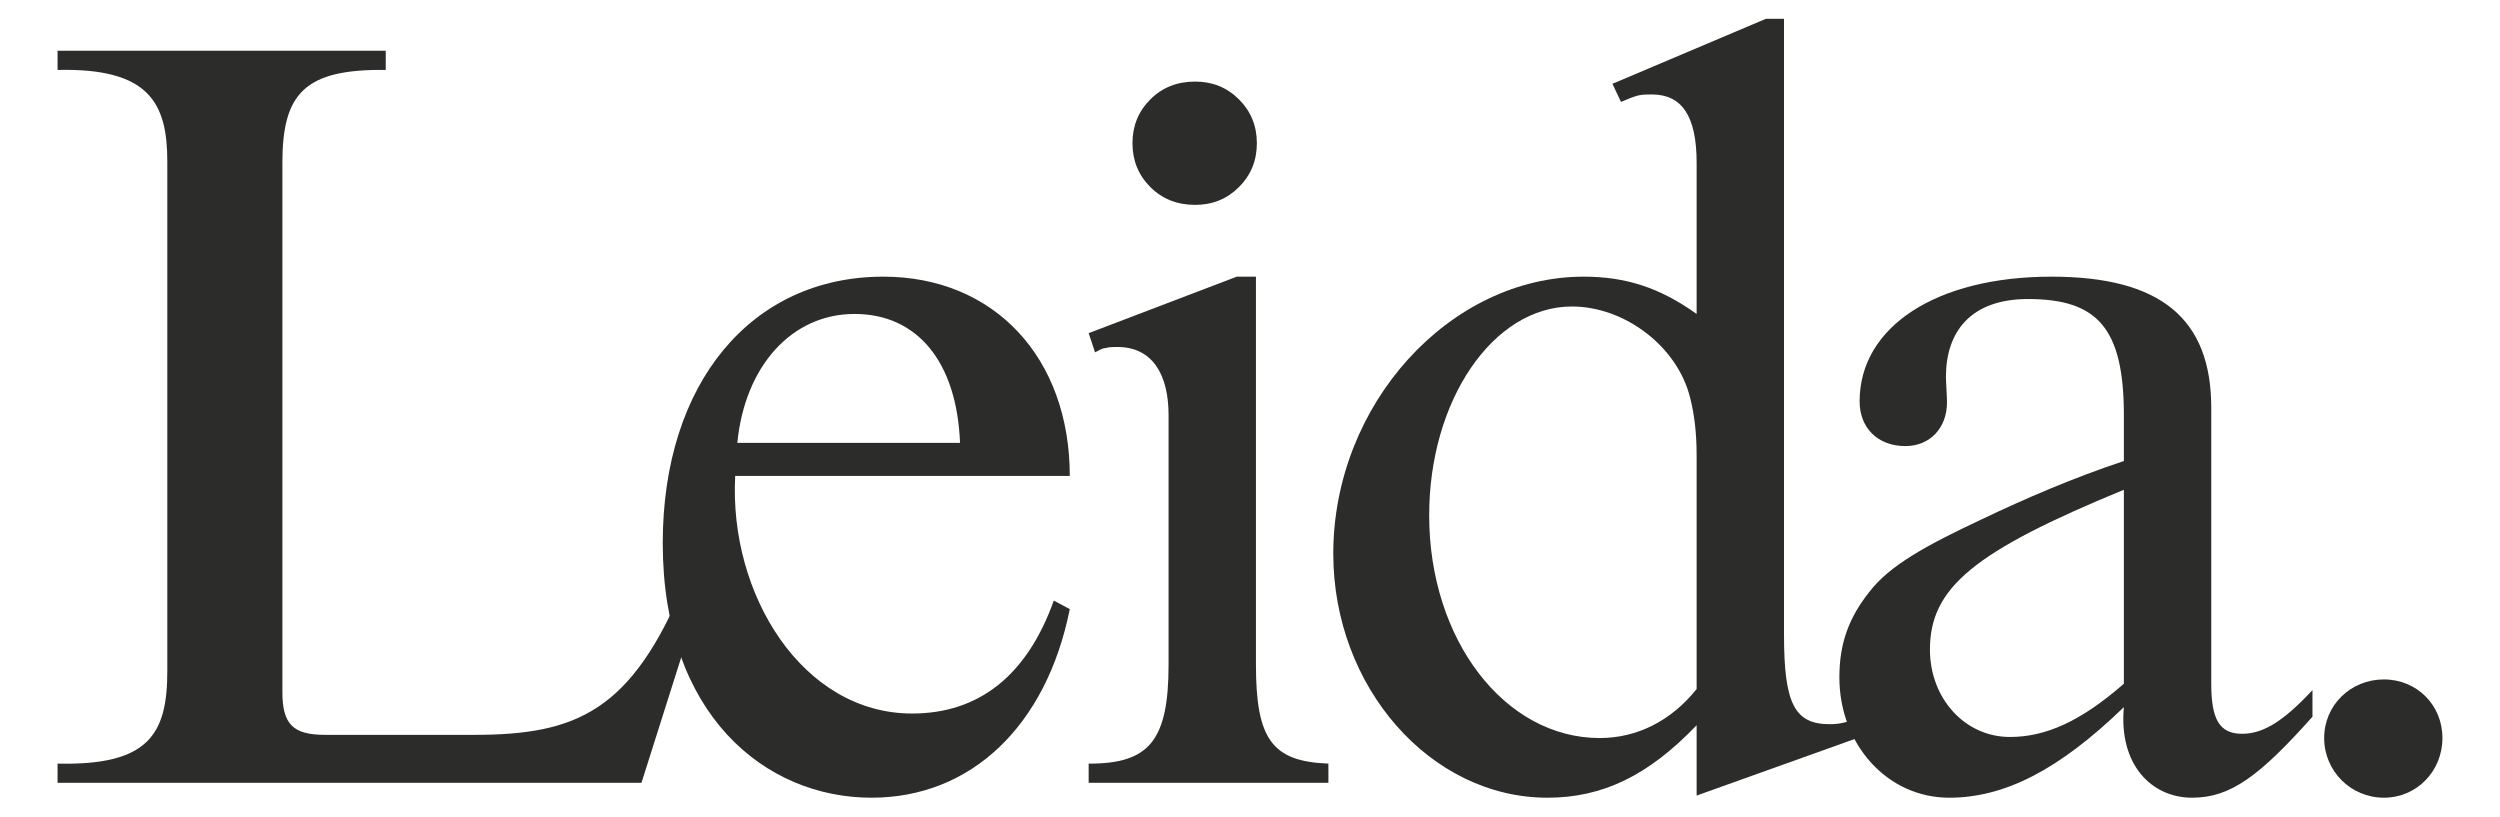
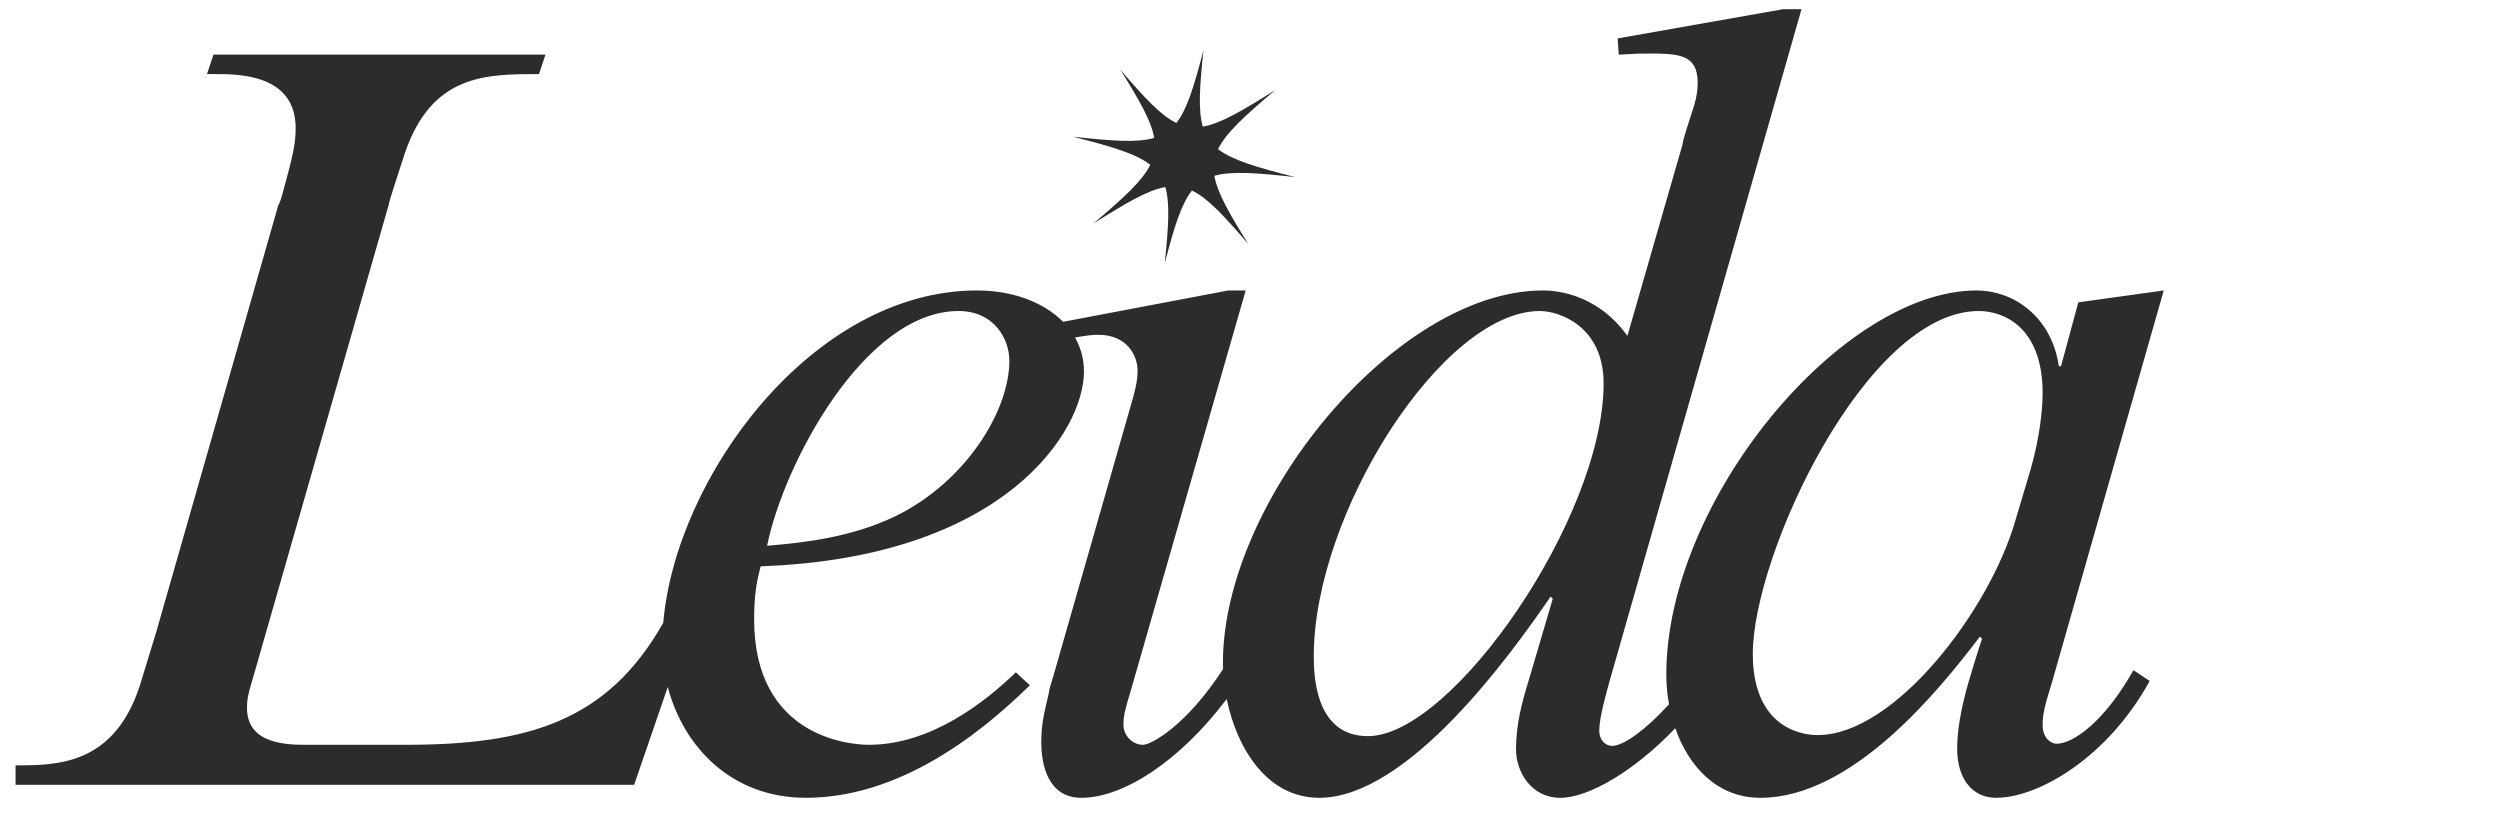
- <svg xmlns="http://www.w3.org/2000/svg" version="1.1" id="Layer_1" x="0px" y="0px" viewBox="0 0 1676.12 547.425" style="enable-background:new 0 0 1676.12 547.425;" xml:space="preserve">
-   <g>
-     <g>
-       <path style="fill:#2C2C2A;" d="M430.077,524.82H38.592V511.96c61.439,1.429,73.583-19.999,73.583-62.151V108.333    c0-39.292-12.144-62.867-73.583-61.439V34.036h220.033v12.859c-54.296-0.714-69.298,15.718-69.298,62.153v355.051    c0,21.432,7.143,28.575,28.575,28.575h100.017c68.581,0,105.727-15.718,141.448-102.87l12.144,4.286L430.077,524.82z" />
-     </g>
-     <g>
-       <path style="fill:#2C2C2A;" d="M717.233,408.374c-15.718,78.585-66.438,126.447-132.877,126.447    c-71.438,0-140.02-55.721-140.02-170.739c0-107.155,59.294-178.596,147.878-178.596c74.295,0,125.018,54.294,125.018,133.591    H492.914c-4.286,79.297,45.007,159.307,118.588,159.307c45.007,0,77.154-25.717,95.015-75.724L717.233,408.374z M643.65,296.931    c-2.143-54.294-28.574-86.442-70.724-86.442s-73.581,35.007-78.583,86.442H643.65z" />
-     </g>
-     <g>
-       <path style="fill:#2C2C2A;" d="M1226.801,485.53c7.143,0,12.145-1.429,21.432-5.002l4.998,11.432L1137.5,533.392v-47.149    c-32.148,33.576-62.867,48.578-100.013,48.578c-78.585,0-143.593-74.295-143.593-163.592    c0-100.015,77.869-185.742,167.882-185.742c27.862,0,50.723,7.145,75.724,25.003V109.048c0-31.434-10-45.721-30.003-45.721    c-3.573,0-6.43,0-9.287,0.714c-2.857,0.714-6.43,2.143-11.432,4.286l-5.714-12.144l102.874-43.578h12.145V425.52    C1196.082,471.957,1203.224,485.53,1226.801,485.53z M1137.5,305.504c0-15.002-1.428-27.148-4.286-38.578    c-8.571-35.005-44.292-61.437-79.297-61.437c-52.863,0-95.727,62.867-95.727,140.022c0,83.583,50.723,149.307,114.302,149.307    c25.001,0,47.862-11.432,65.008-32.864V305.504z" />
-     </g>
-     <g>
-       <path style="fill:#2C2C2A;" d="M1550.392,480.529c-35.717,40.007-55.008,54.292-80.726,54.292    c-27.146,0-49.294-22.144-45.721-60.722c-43.576,42.152-80.009,60.722-117.159,60.722c-41.435,0-73.583-35.717-73.583-80.726    c0-22.86,6.43-40.003,20.003-57.149c13.573-17.859,38.578-31.432,75.012-48.578c30.003-14.289,61.439-27.862,95.727-39.292    v-30.719c0-58.58-17.859-77.867-64.296-77.867c-38.574,0-55.008,22.146-55.008,52.149c0,3.571,0.716,12.859,0.716,17.146    c0,17.144-11.432,29.289-27.862,29.289c-18.575,0-30.719-12.144-30.719-30.003c0-50.008,51.439-83.585,128.591-83.585    c72.867,0,107.16,27.862,107.16,87.87v185.028c0,24.289,5.714,33.576,20.716,33.576c14.289,0,27.862-8.575,47.149-29.291V480.529z     M1423.945,328.365c-100.729,41.435-130.02,65.724-130.02,107.159c0,32.86,23.577,58.578,53.58,58.578    c24.289,0,47.866-10.716,76.44-35.717V328.365z" />
-     </g>
-     <g>
-       <path style="fill:#2C2C2A;" d="M1637.527,494.818c0,22.144-17.142,40.003-39.29,40.003c-22.144,0-40.003-17.859-40.003-40.003    c0-22.148,17.859-39.294,40.003-39.294C1620.385,455.523,1637.527,472.67,1637.527,494.818z" />
-     </g>
-     <g>
-       <path style="fill:#2C2C2A;" d="M842.047,445.524V185.486H829.19l-99.303,37.864l4.288,12.859c2.857-1.429,5-2.859,7.143-2.859    c2.145-0.714,5.002-0.714,7.859-0.714c23.575,0,34.291,18.575,34.291,45.721v167.168c0,50.723-12.859,66.436-52.865,66.436h-0.714    v12.861h160.737V511.96C852.763,510.532,842.047,495.53,842.047,445.524z" />
-     </g>
-     <g>
-       <path style="fill:#2C2C2A;" d="M801.322,137.363c-12.09,0-22.118-3.988-30.096-11.966c-7.976-7.976-11.964-17.765-11.964-29.37    c0-11.602,3.988-21.391,11.964-29.37c7.978-7.976,18.006-11.964,30.096-11.964c11.602,0,21.391,3.988,29.37,11.964    c7.976,7.978,11.966,17.768,11.966,29.37c0,11.604-3.99,21.393-11.966,29.37C822.713,133.375,812.924,137.363,801.322,137.363z" />
+ <svg xmlns="http://www.w3.org/2000/svg" width="1677px" height="548px" viewBox="0 0 1677 548" version="1.1">
+   <g id="Page-1" stroke="none" stroke-width="1" fill="none" fill-rule="evenodd">
+     <g id="new_logo" fill="#2C2C2A" transform="translate(10.443, 6.168)">
+       <path d="M1369.187,492.72 C1364.831,492.72 1359.755,488.367 1359.755,480.383 C1359.755,472.4 1361.206,467.32 1366.281,450.631 L1441,188.668 L1383.691,196.652 L1372.088,239.467 L1370.637,239.467 C1365.557,205.362 1339.444,188.671 1315.503,188.671 C1224.827,188.671 1107.309,329.449 1107.309,446.281 C1107.309,452.925 1107.926,459.645 1109.122,466.239 C1093.944,482.984 1078.721,494.173 1071.055,494.173 C1066.704,494.173 1062.353,490.545 1062.353,484.012 C1062.353,474.582 1067.433,457.888 1068.883,452.084 L1198.005,0 L1185.672,0 L1074.685,19.593 L1075.409,30.479 C1088.468,29.752 1089.919,29.752 1095.72,29.752 C1116.031,29.752 1128.364,30.479 1128.364,49.343 C1128.364,54.425 1127.64,58.778 1126.189,63.857 L1121.109,79.82 C1119.659,84.173 1118.208,89.255 1118.208,90.706 L1081.213,219.147 C1059.449,188.668 1028.98,188.668 1024.629,188.668 C925.972,188.668 809.904,330.173 809.904,438.294 C809.904,439.714 809.941,441.15 809.994,442.599 C785.798,480.109 761.947,493.444 756.252,493.444 C749,493.444 743.196,486.916 743.196,480.383 C743.196,473.85 743.922,470.949 748.276,456.435 L825.172,188.668 L813.563,188.668 L702.663,209.696 C689.629,196.479 668.705,188.668 644.874,188.668 C534.956,188.668 442.895,313.202 434.471,411.582 C397.178,477.508 344.007,493.444 261.882,493.444 L195.869,493.444 C182.812,493.444 155.244,493.444 155.244,468.771 C155.244,462.967 155.971,459.336 158.871,449.904 L250.274,131.341 C251,126.988 257.526,108.119 261.156,96.512 C279.29,43.537 315.561,43.537 351.106,43.537 L355.46,30.477 L132.754,30.477 L128.402,43.537 L134.207,43.537 C149.44,43.537 187.885,43.537 187.885,79.82 C187.885,90.706 185.708,99.414 179.18,123.36 C178.454,126.262 177.003,130.614 176.279,131.341 L94.306,417.977 L83.424,453.533 C66.014,507.229 27.566,507.229 3.45261539e-14,507.229 L3.45261539e-14,520.292 L414.942,520.292 L437.501,454.675 C447.895,494.387 479.826,529 530.252,529 C599.893,529 657.201,476.028 680.413,453.53 L670.982,444.825 C650.671,464.416 614.4,493.442 572.325,493.442 C558.542,493.442 495.429,487.638 495.429,409.269 C495.429,391.124 497.606,382.418 499.783,373.713 C664.454,367.904 716.682,282.28 716.682,243.093 C716.682,234.667 714.524,226.983 710.683,220.195 C719.218,218.822 721.687,218.423 726.505,218.423 C745.365,218.423 752.62,232.21 752.62,242.369 C752.62,249.626 751.17,255.43 747.542,267.766 L696.036,447.729 C694.585,452.082 693.135,457.164 693.135,458.615 C690.234,471.675 688.057,478.206 688.057,491.993 C688.057,506.507 692.408,529 714.896,529 C743.49,529 781.374,503.909 812.431,462.698 C819.192,495.976 839.61,529 874.458,529 C933.943,529 1002.858,433.215 1029.699,394.03 L1031.15,395.481 L1014.466,452.082 C1010.839,463.694 1006.485,479.657 1006.485,496.346 C1006.485,511.589 1016.638,529 1036.228,529 C1055.433,529 1086.262,510.707 1113.33,482.328 C1122.419,508.327 1141.68,529 1170.41,529 C1232.07,529 1290.105,457.161 1317.671,420.879 L1319.121,422.329 C1317.671,425.958 1309.689,452.082 1308.239,457.885 C1303.159,477.481 1302.437,489.089 1302.437,496.346 C1302.437,515.213 1311.869,529 1328.553,529 C1356.84,529 1403.269,502.154 1431.561,450.631 L1420.679,443.376 C1401.104,478.206 1380.069,492.72 1369.187,492.72 Z M589.745,340.332 C560.726,354.119 530.259,357.748 504.144,359.928 C515.026,305.502 569.433,202.46 632.544,202.46 C656.482,202.46 666.638,221.327 666.638,235.841 C666.638,269.217 637.622,317.11 589.745,340.332 Z M907.113,487.64 C871.569,487.64 870.845,446.278 870.845,433.944 C870.845,338.159 957.17,202.46 1022.457,202.46 C1035.513,202.46 1065.256,212.619 1065.256,251.08 C1065.256,341.058 963.698,487.64 907.113,487.64 Z M1341.619,342.509 C1324.211,403.463 1260.374,486.916 1208.867,486.916 C1194.361,486.916 1165.342,478.932 1165.342,432.491 C1165.342,365.729 1241.511,202.458 1316.954,202.458 C1332.914,202.458 1359.755,212.617 1359.755,257.608 C1359.755,269.217 1357.579,288.087 1351.774,308.404 L1341.619,342.509 Z" id="Shape" fill-rule="nonzero" />
+       <path d="M709.316,85.529 C735.511,92.22 751.655,96.942 761.172,104.381 C755.82,115.177 743.41,126.463 722.919,143.845 C745.144,129.81 759.481,121.418 771.238,119.306 C774.467,130.352 773.39,146.057 770.864,170.436 C777.263,146.018 781.867,130.76 789.134,121.644 C799.642,126.667 810.456,138.36 826.875,157.477 C813.954,136.712 806.114,123.075 804.158,111.748 C815.65,108.493 832.215,109.755 858.345,112.635 C832.281,105.978 816.175,101.268 806.639,93.892 C811.926,83.021 824.377,71.698 845.021,54.182 C822.604,68.339 808.208,76.755 796.398,78.777 C793.199,67.736 794.277,52.046 796.797,27.728 C790.443,51.973 785.856,67.185 778.68,76.323 C768.211,71.265 757.418,59.592 741.065,40.55 C754.005,61.349 761.85,74.996 763.789,86.336 C752.287,89.69 735.664,88.431 709.316,85.529 Z" id="Path" />
    </g>
  </g>
</svg>
